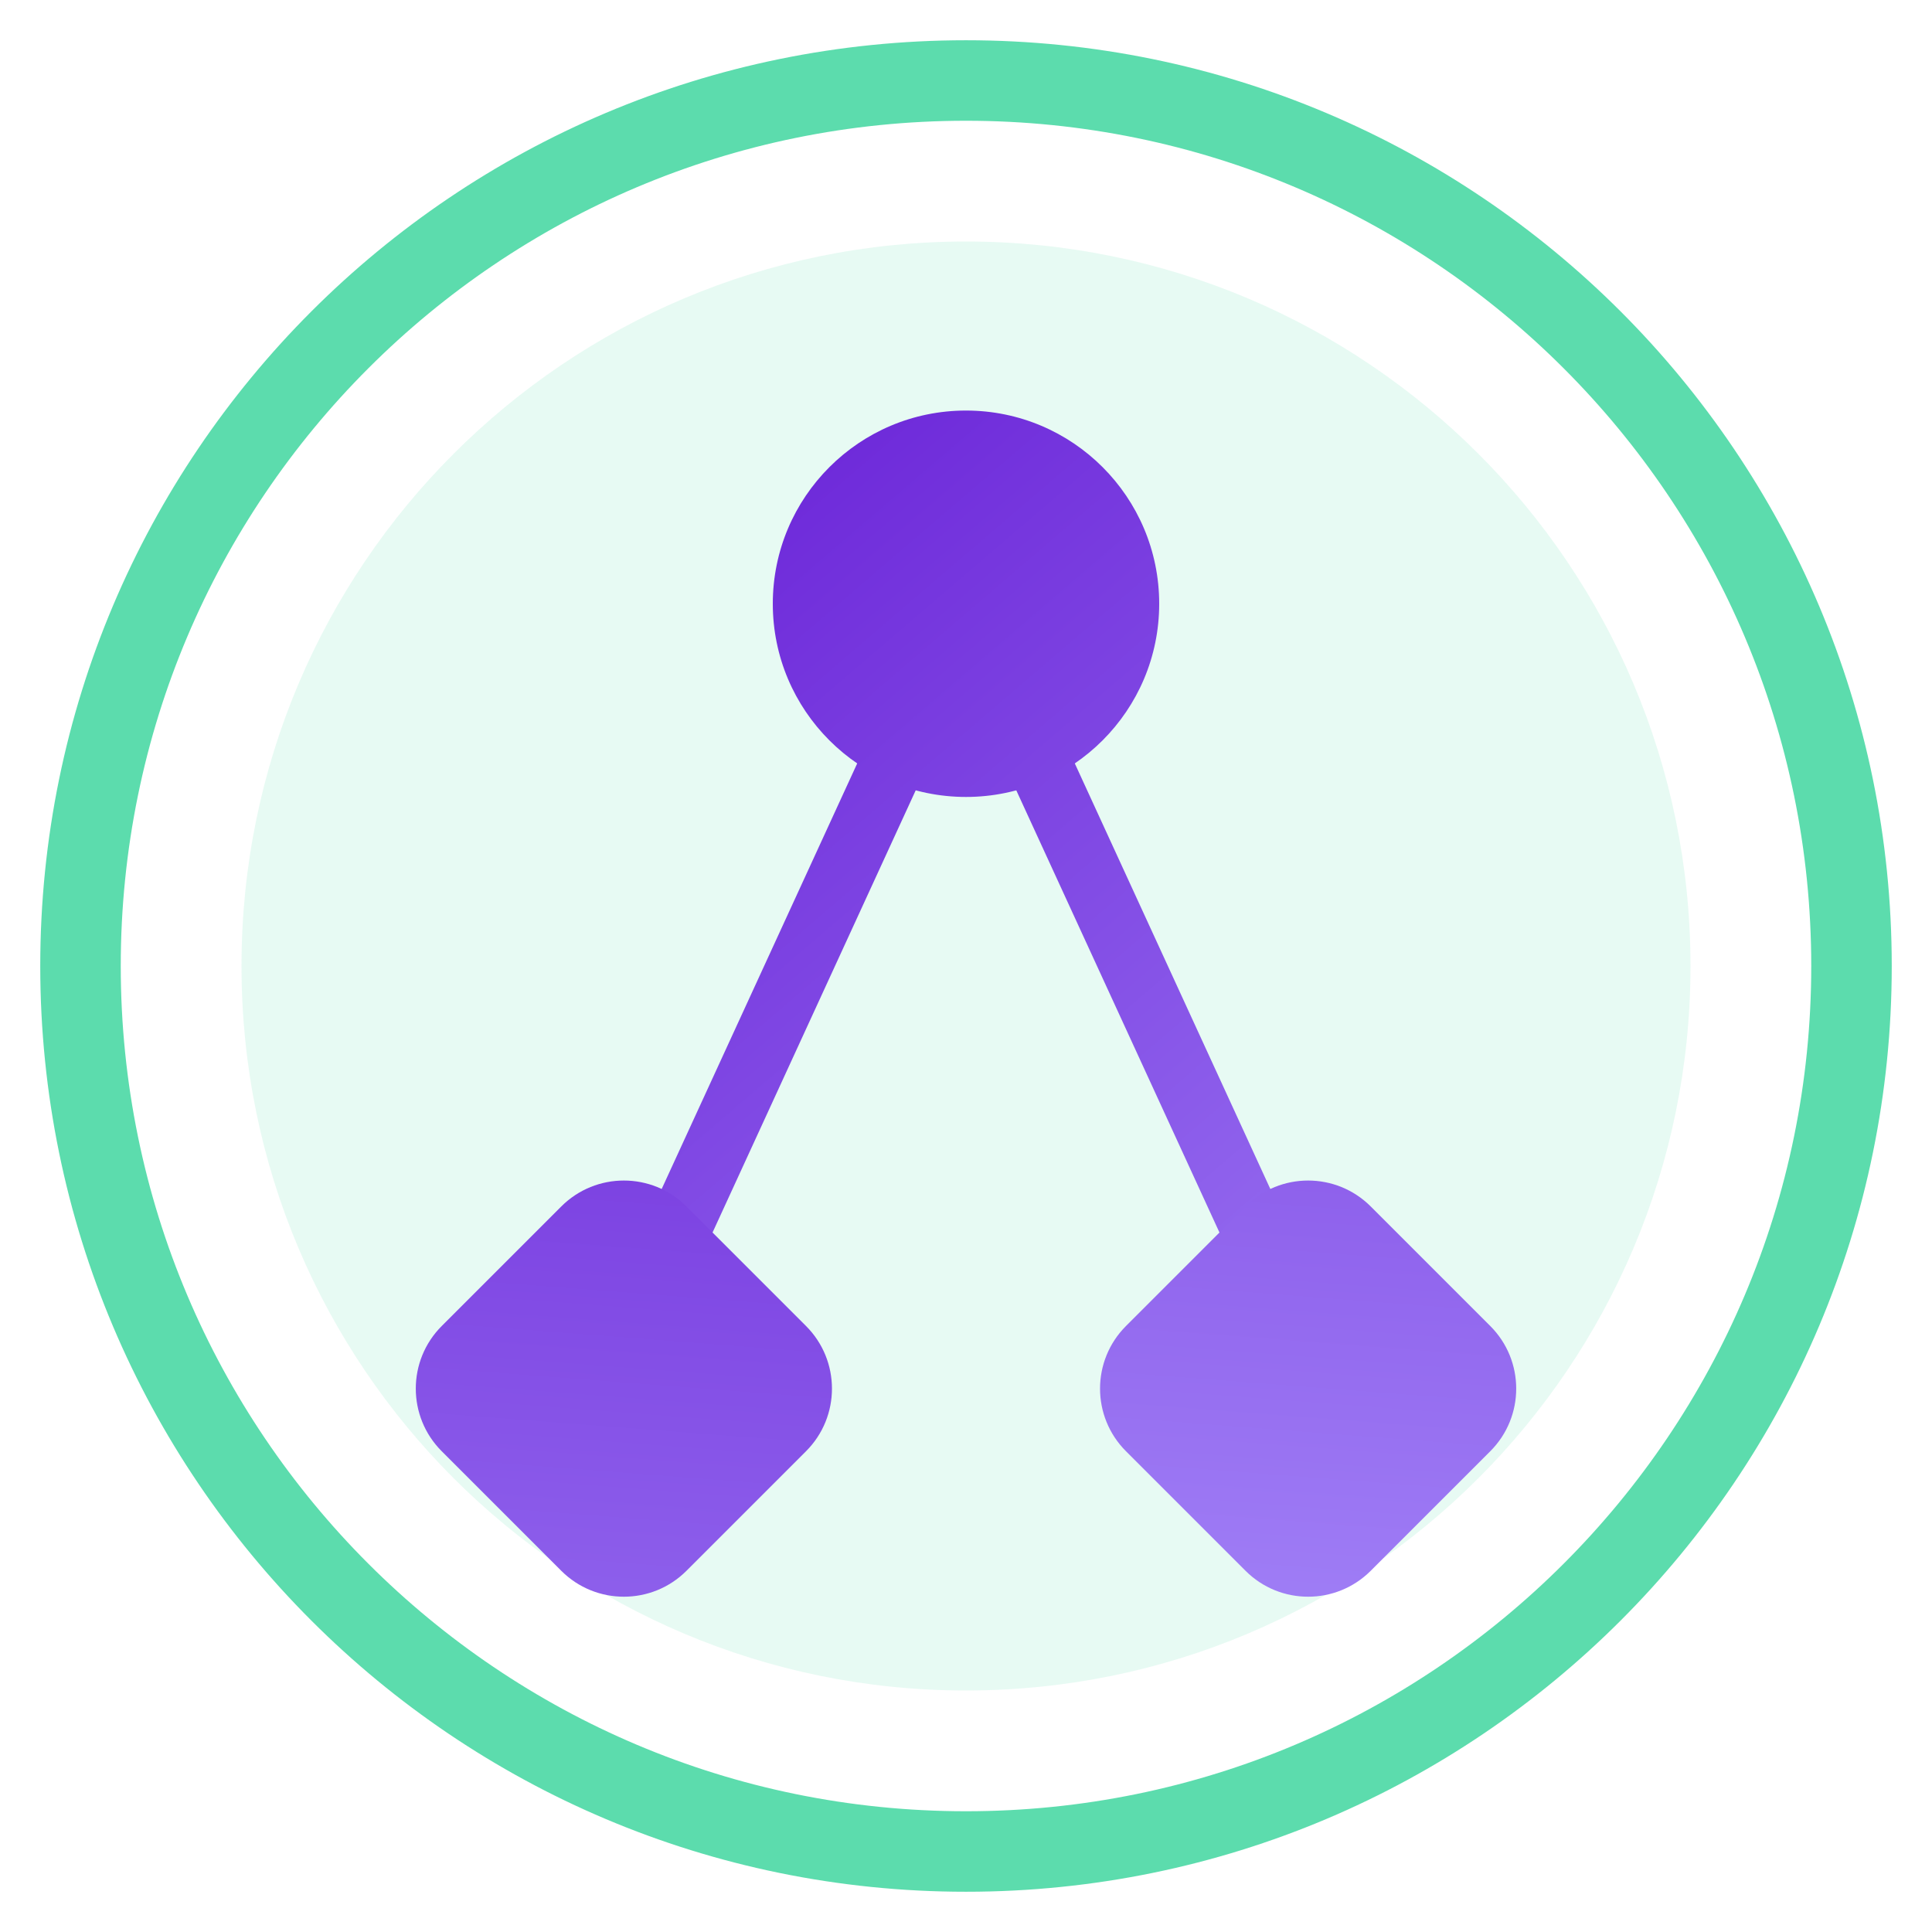
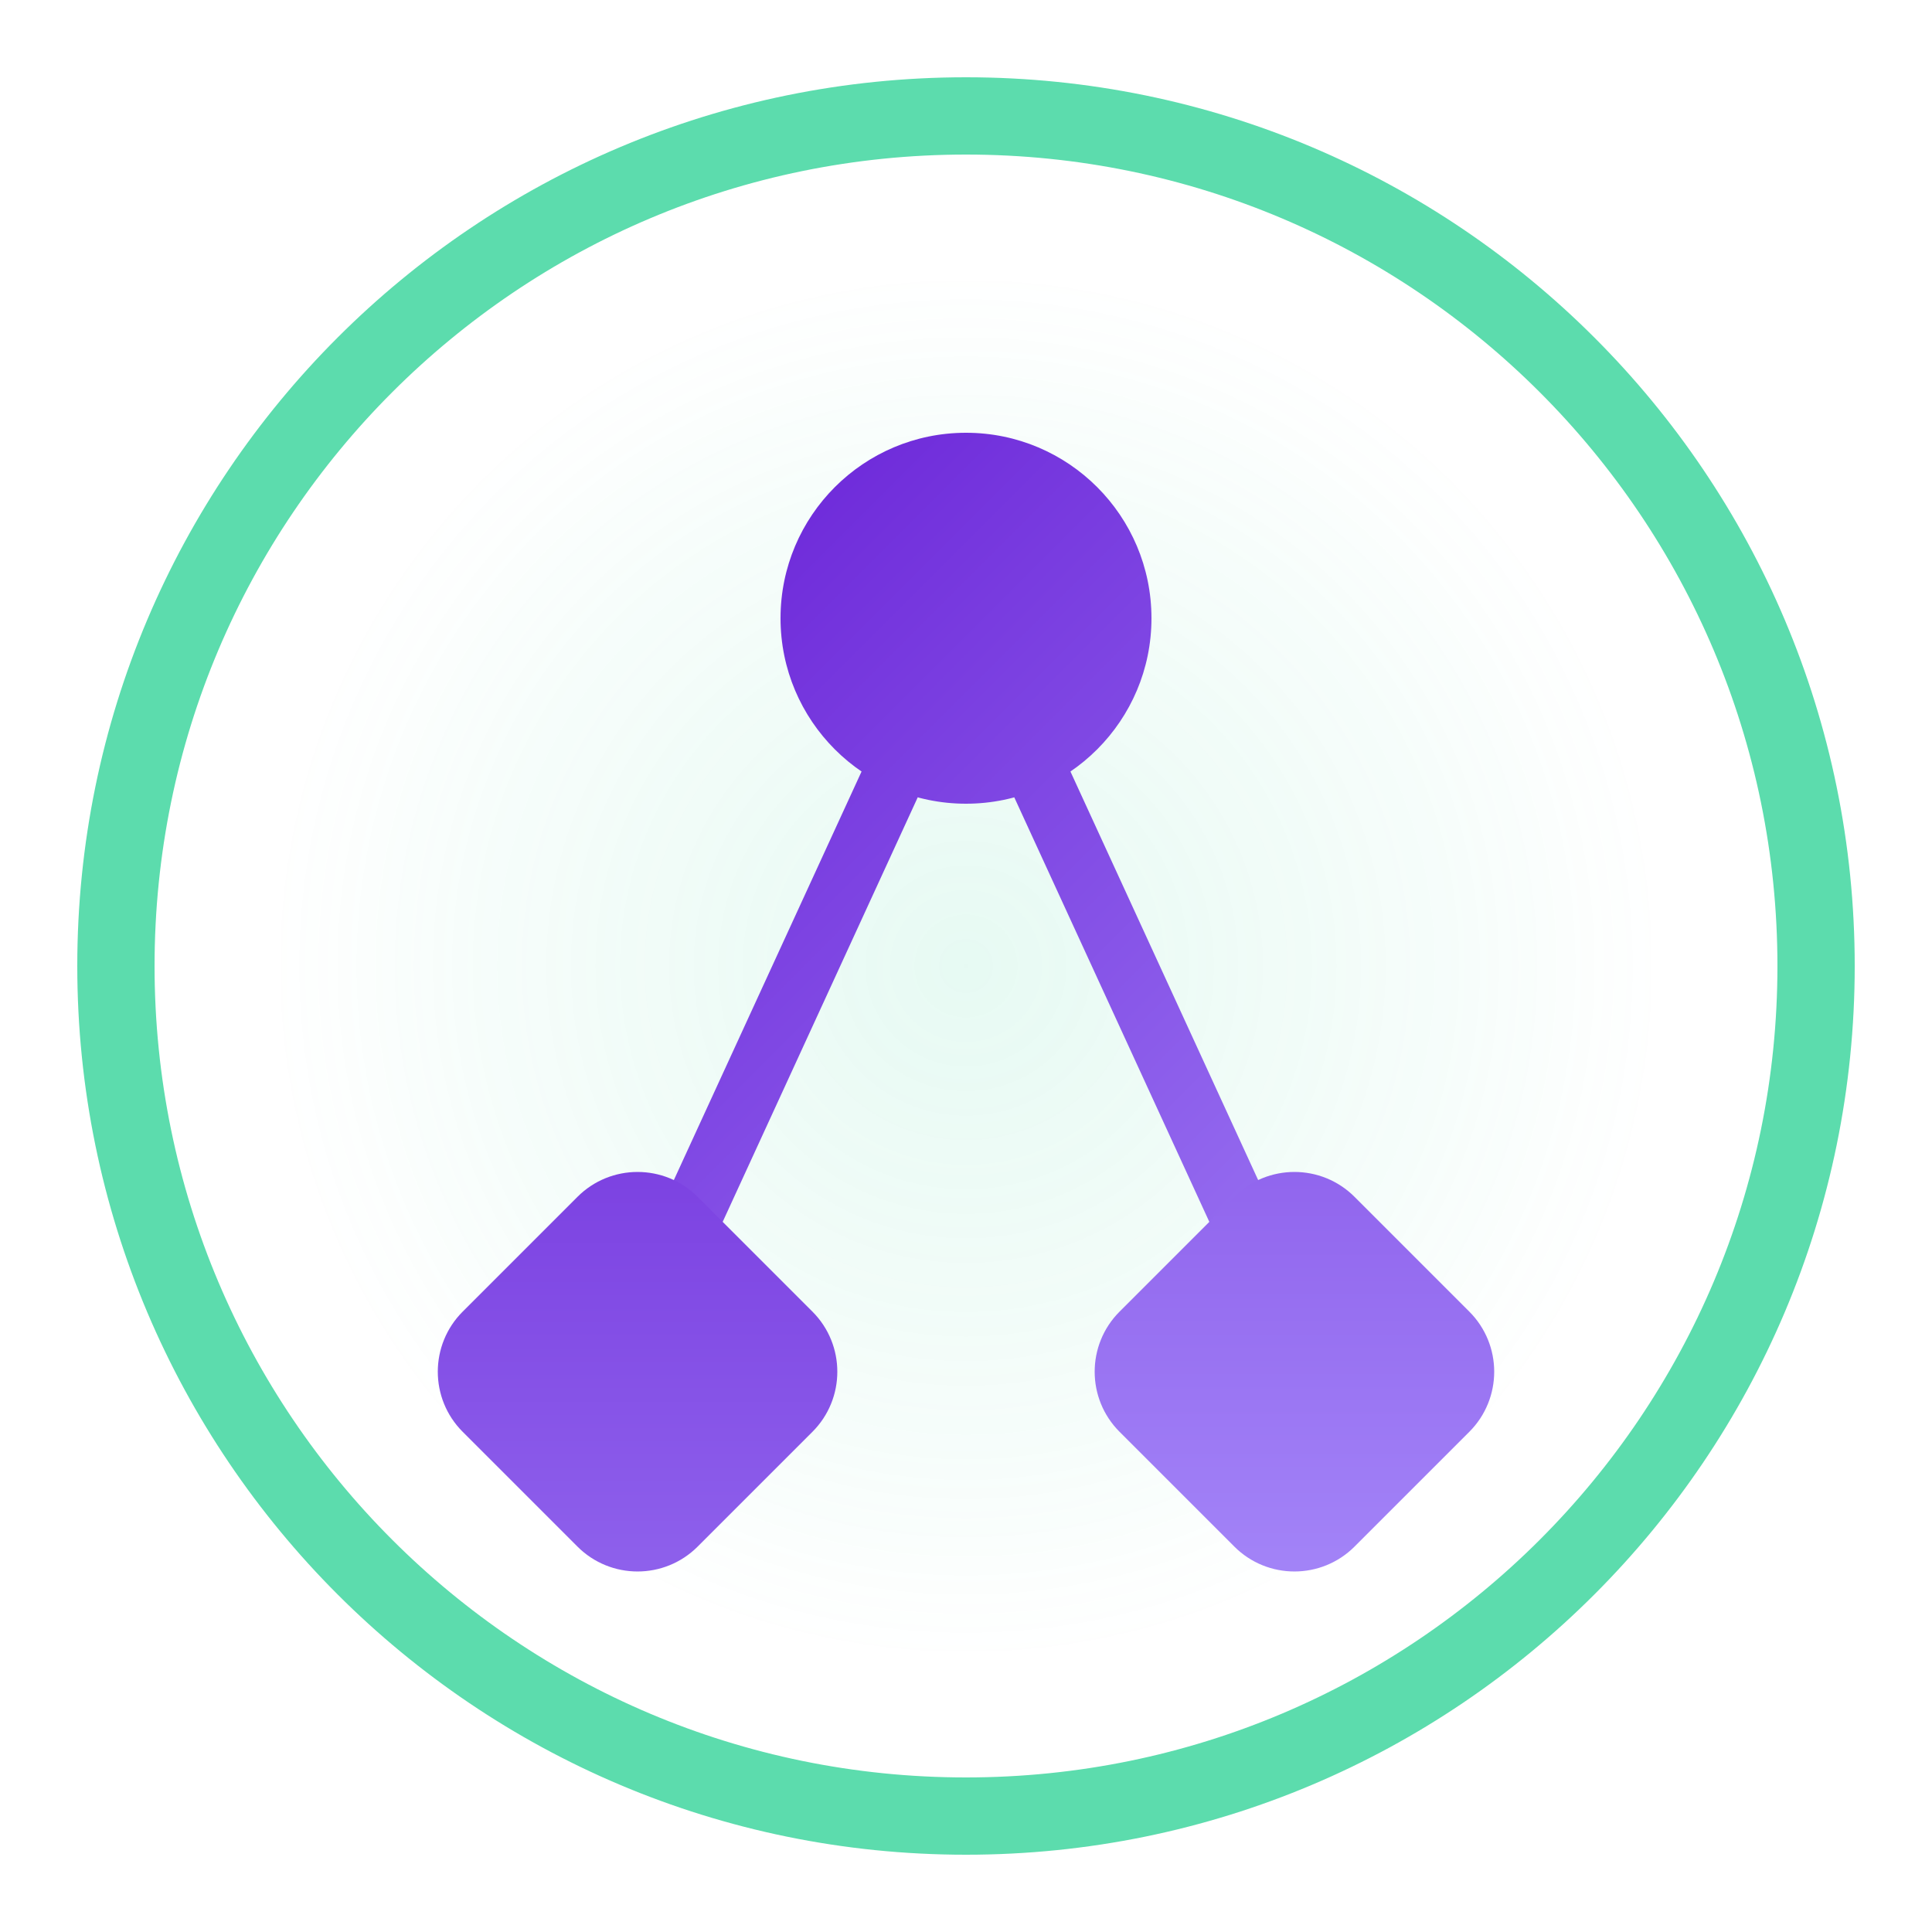
- <svg xmlns="http://www.w3.org/2000/svg" width="48" height="48" viewBox="0 0 48 48" fill="none" role="img" aria-label="Aipify Companion">
-   <circle cx="24" cy="24" r="22" stroke="#34D399" stroke-opacity="0.8" stroke-width="2" fill="none" />
-   <circle cx="24" cy="24" r="18" fill="#34D399" fill-opacity="0.12" />
+ <svg xmlns="http://www.w3.org/2000/svg" width="48" height="48" viewBox="-1 -1 50 50" fill="none" overflow="visible" role="img" aria-label="Aipify Companion">
  <defs>
-     <linearGradient id="aipify-companion-launcher-gradient" x1="12" y1="10" x2="36" y2="38" gradientUnits="userSpaceOnUse">
+     <linearGradient id="aipify-companion-launcher-gradient" x1="12" y1="10" x2="36" y2="34" gradientUnits="userSpaceOnUse">
      <stop stop-color="#6d28d9" />
      <stop offset="1" stop-color="#a78bfa" />
    </linearGradient>
+     <radialGradient id="aipify-companion-launcher-glow" cx="24" cy="24" r="18" gradientUnits="userSpaceOnUse">
+       <stop stop-color="#34D399" stop-opacity="0.12" />
+       <stop offset="0.72" stop-color="#34D399" stop-opacity="0.04" />
+       <stop offset="1" stop-color="#34D399" stop-opacity="0" />
+     </radialGradient>
  </defs>
+   <circle cx="24" cy="24" r="18" fill="url(#aipify-companion-launcher-glow)" />
+   <circle cx="24" cy="24" r="22" stroke="#34D399" stroke-opacity="0.8" stroke-width="2" fill="none" />
  <g transform="translate(4 4)">
    <g stroke="url(#aipify-companion-launcher-gradient)" stroke-width="1.6" stroke-linecap="round">
      <path d="M20 11 L11.5 29.5" />
      <path d="M20 11 L28.5 29.5" />
    </g>
    <circle cx="20" cy="11" r="4.8" fill="url(#aipify-companion-launcher-gradient)" />
    <rect x="7.2" y="26.2" width="8.6" height="8.6" rx="2.2" transform="rotate(45 11.5 30.5)" fill="url(#aipify-companion-launcher-gradient)" />
    <rect x="24.2" y="26.2" width="8.6" height="8.6" rx="2.2" transform="rotate(45 28.5 30.5)" fill="url(#aipify-companion-launcher-gradient)" />
  </g>
</svg>
